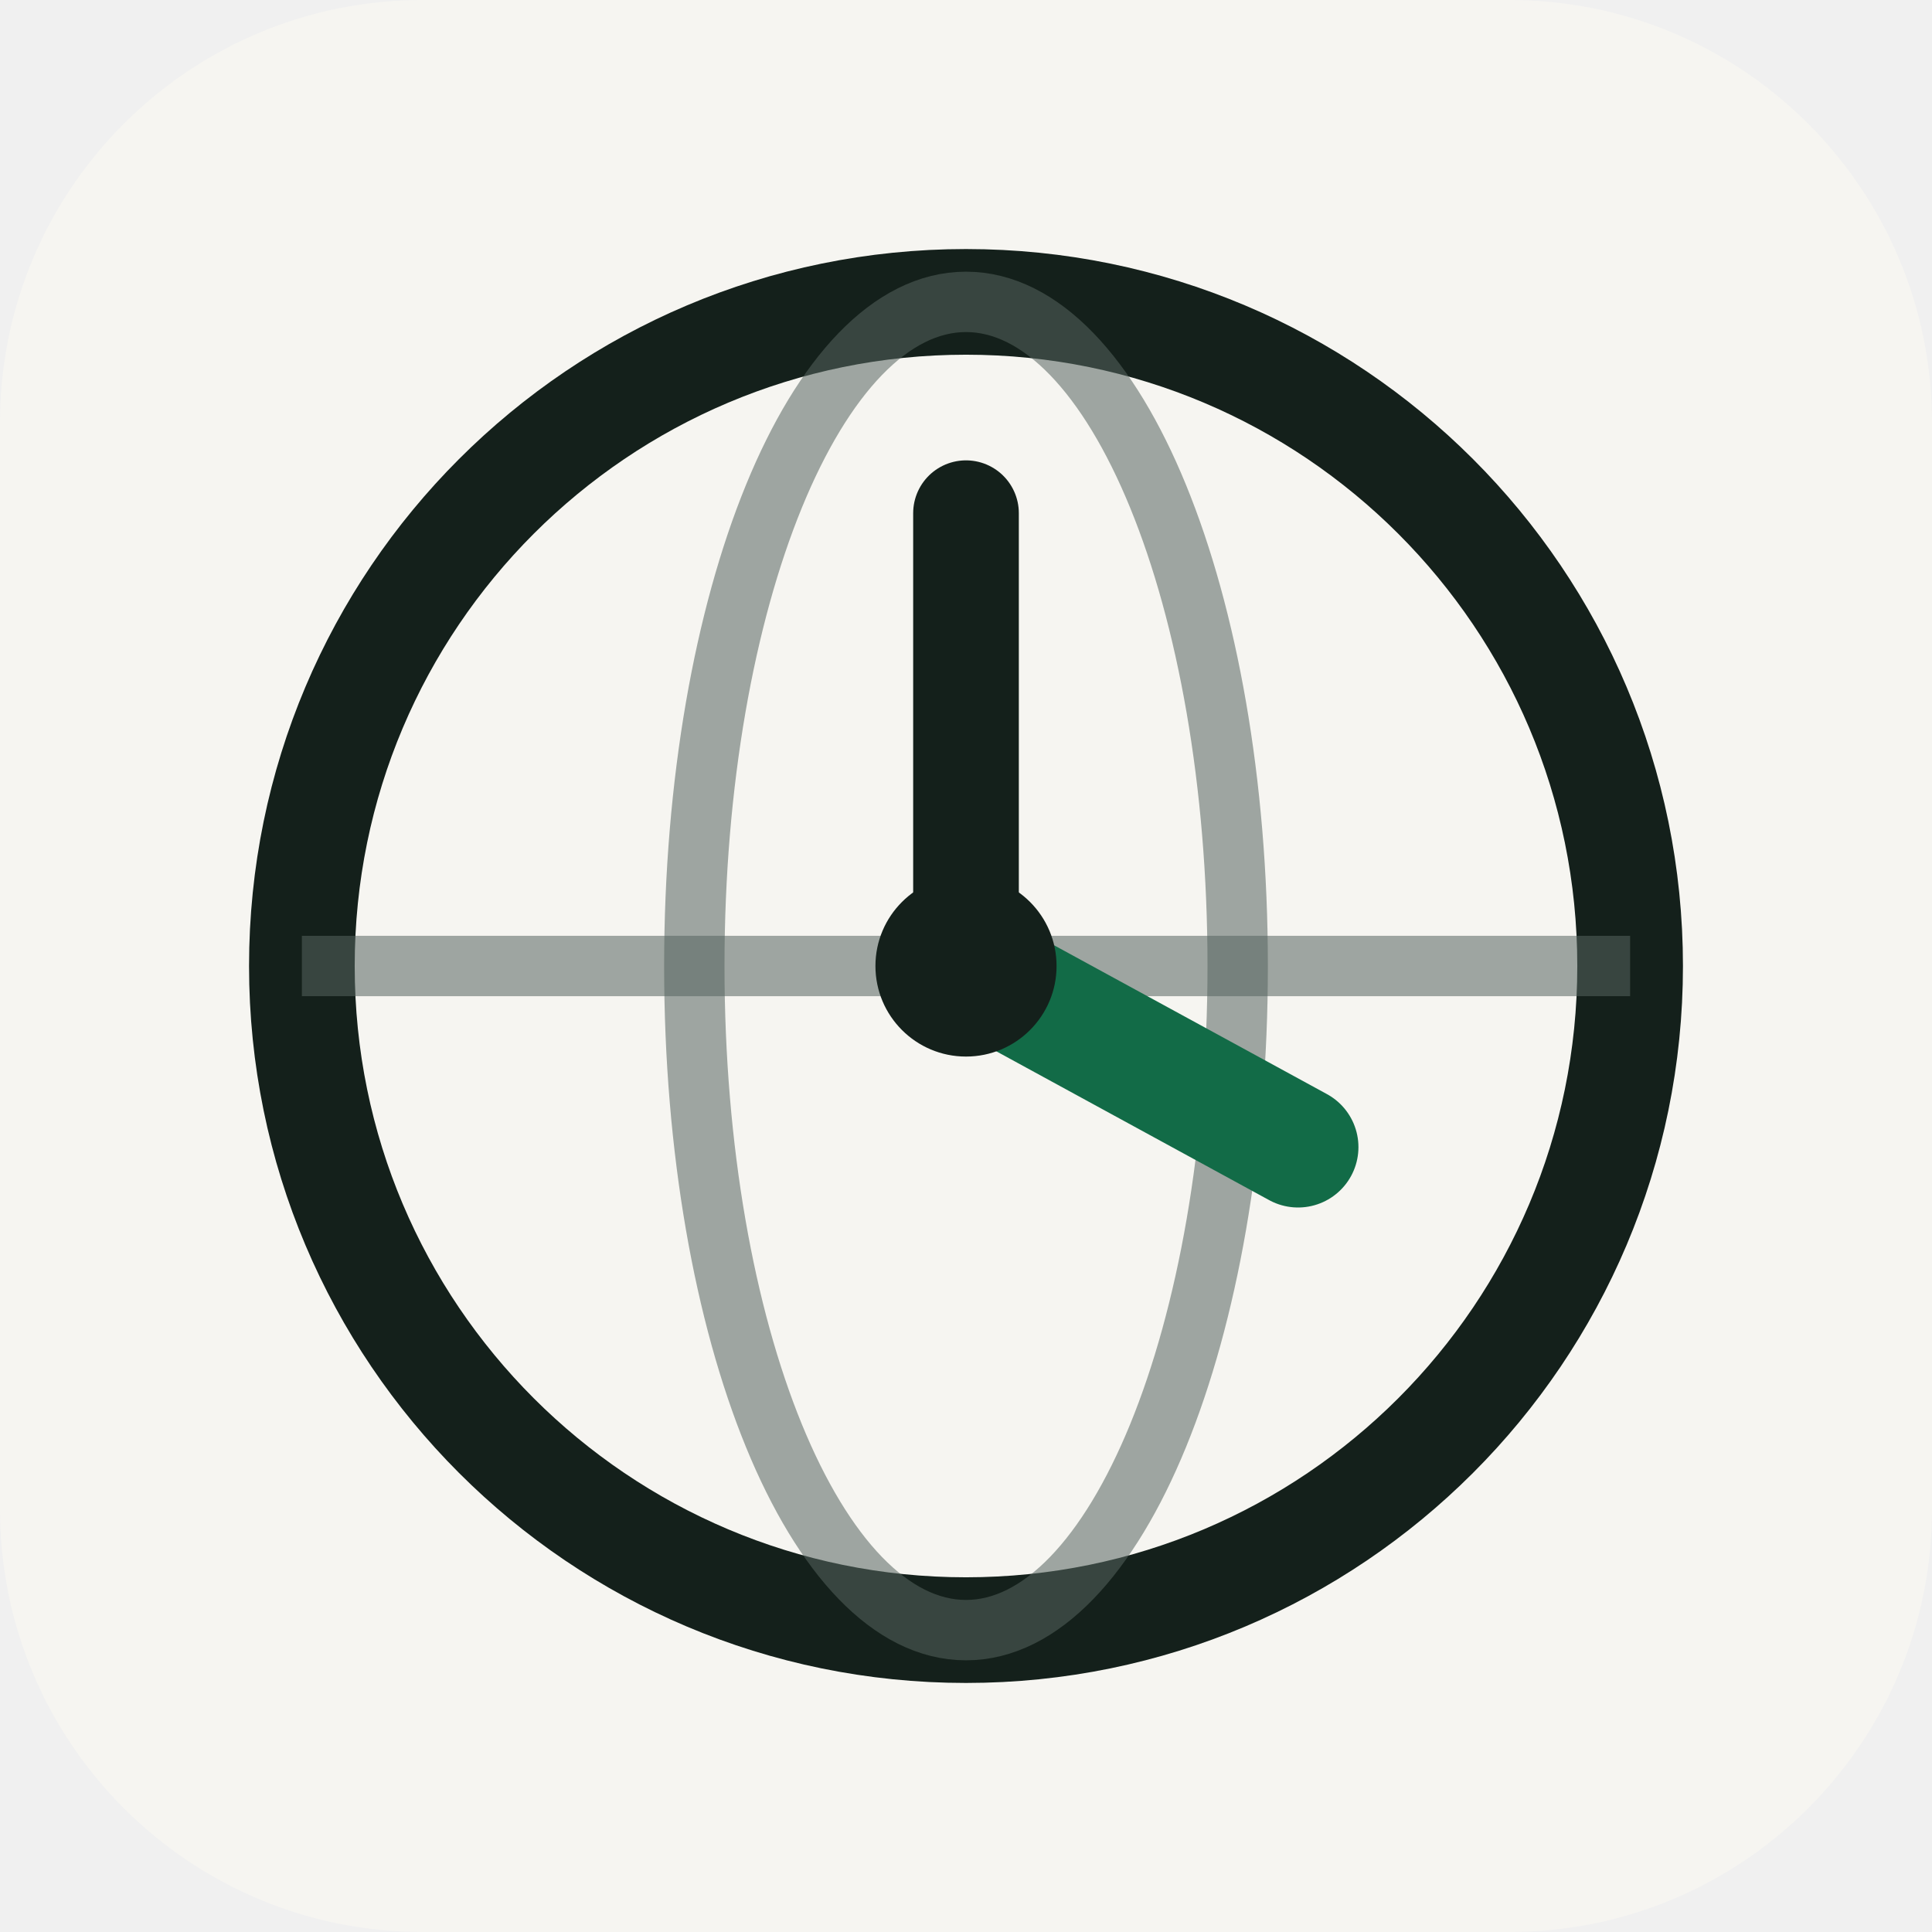
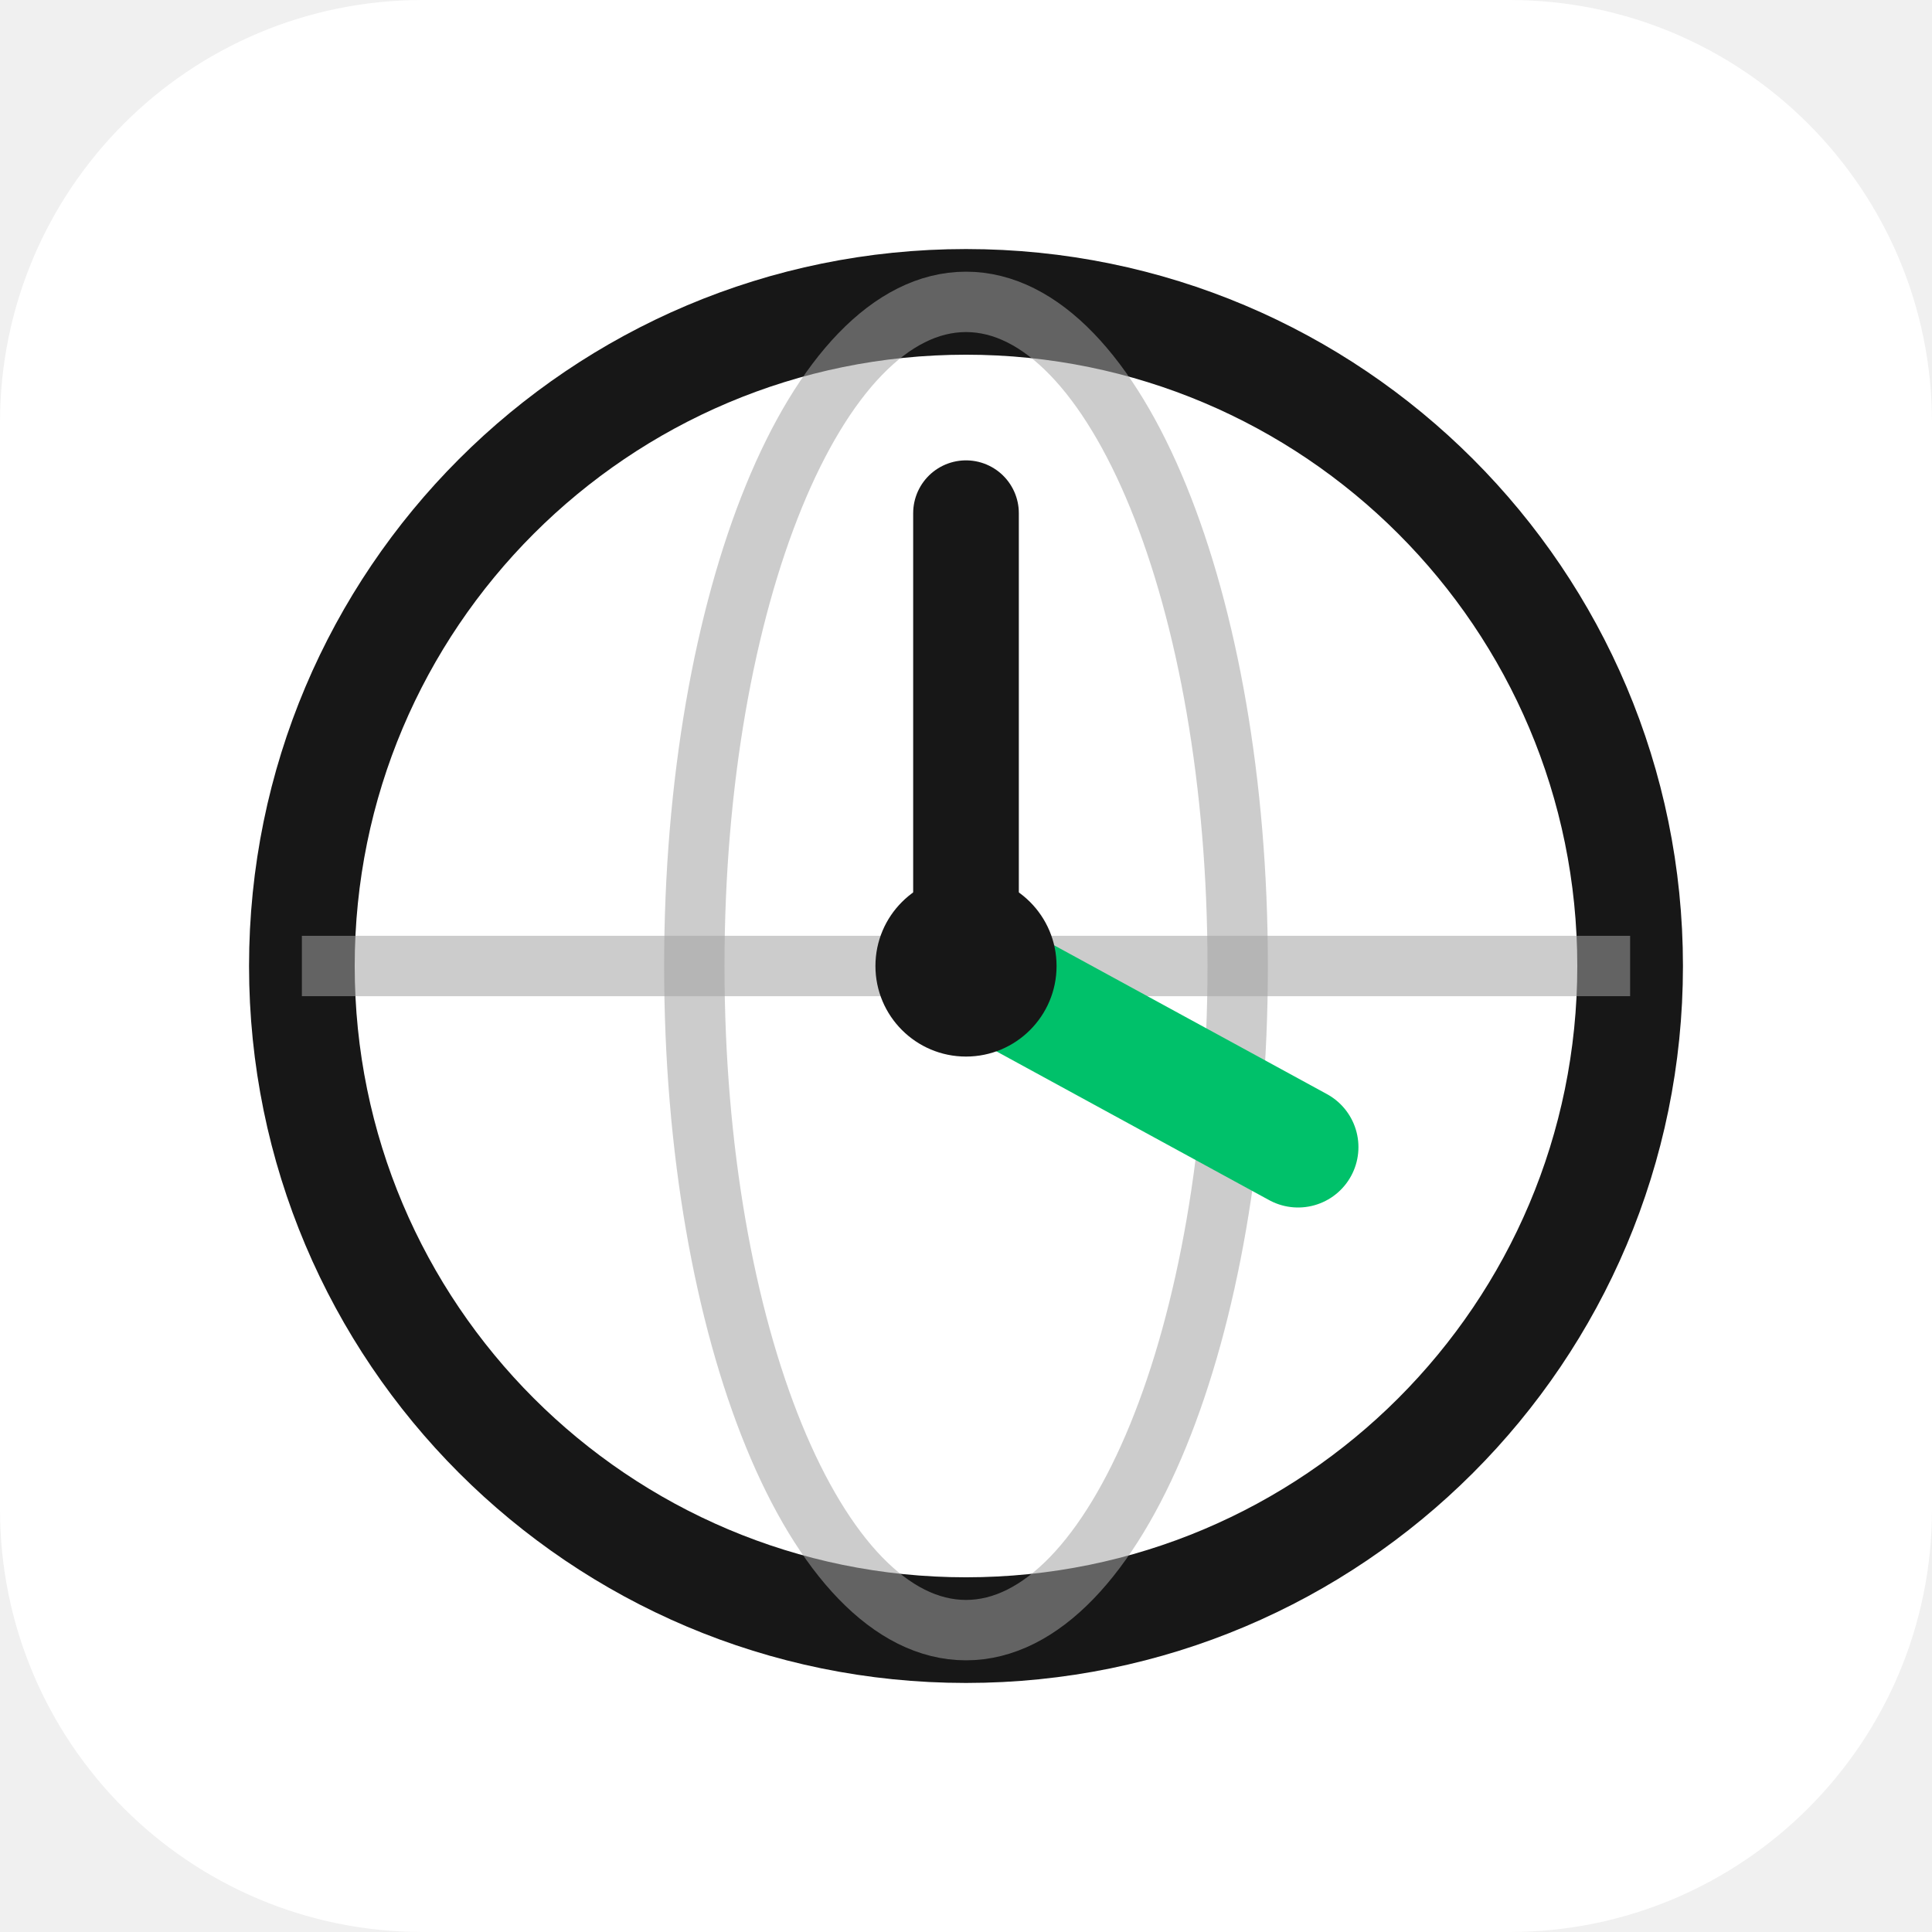
<svg xmlns="http://www.w3.org/2000/svg" width="64" height="64" viewBox="0 0 128 128" role="img" aria-labelledby="t">
-   <style>.bg{fill:#f6f5f1}.rim,.hand{stroke:#14201b}.grid{stroke:#56645e;opacity:.55}.lead{stroke:#126b47}.pin{fill:#14201b}@media (prefers-color-scheme:dark){.bg{fill:#0f1612}.rim,.hand{stroke:#f6f5f1}.grid{stroke:#89928d;opacity:.55}.lead{stroke:#3cde93}.pin{fill:#f6f5f1}}</style>
+   <style>.bg{fill:#ffffff}.rim,.hand{stroke:#171717}.grid{stroke:#a3a3a3;opacity:.55}.lead{stroke:#00c16a}.pin{fill:#171717}@media (prefers-color-scheme:dark){.bg{fill:#0a0a0a}.rim,.hand{stroke:#ffffff}.grid{stroke:#737373;opacity:.55}.lead{stroke:#00dc82}.pin{fill:#ffffff}}</style>
  <rect class="bg" width="128" height="128" rx="28" />
  <circle class="rim" cx="64" cy="64" r="44" fill="none" stroke-width="7" />
  <ellipse class="grid" cx="64" cy="64" rx="18" ry="44" fill="none" stroke-width="4" />
  <path class="grid" d="M20 64 H108" stroke-width="4" />
  <path class="hand" d="M64 64 V34" stroke-width="7" stroke-linecap="round" />
  <path class="lead" d="M64 64 L86 76" stroke-width="8" stroke-linecap="round" />
  <circle class="pin" cx="64" cy="64" r="6" />
</svg>
